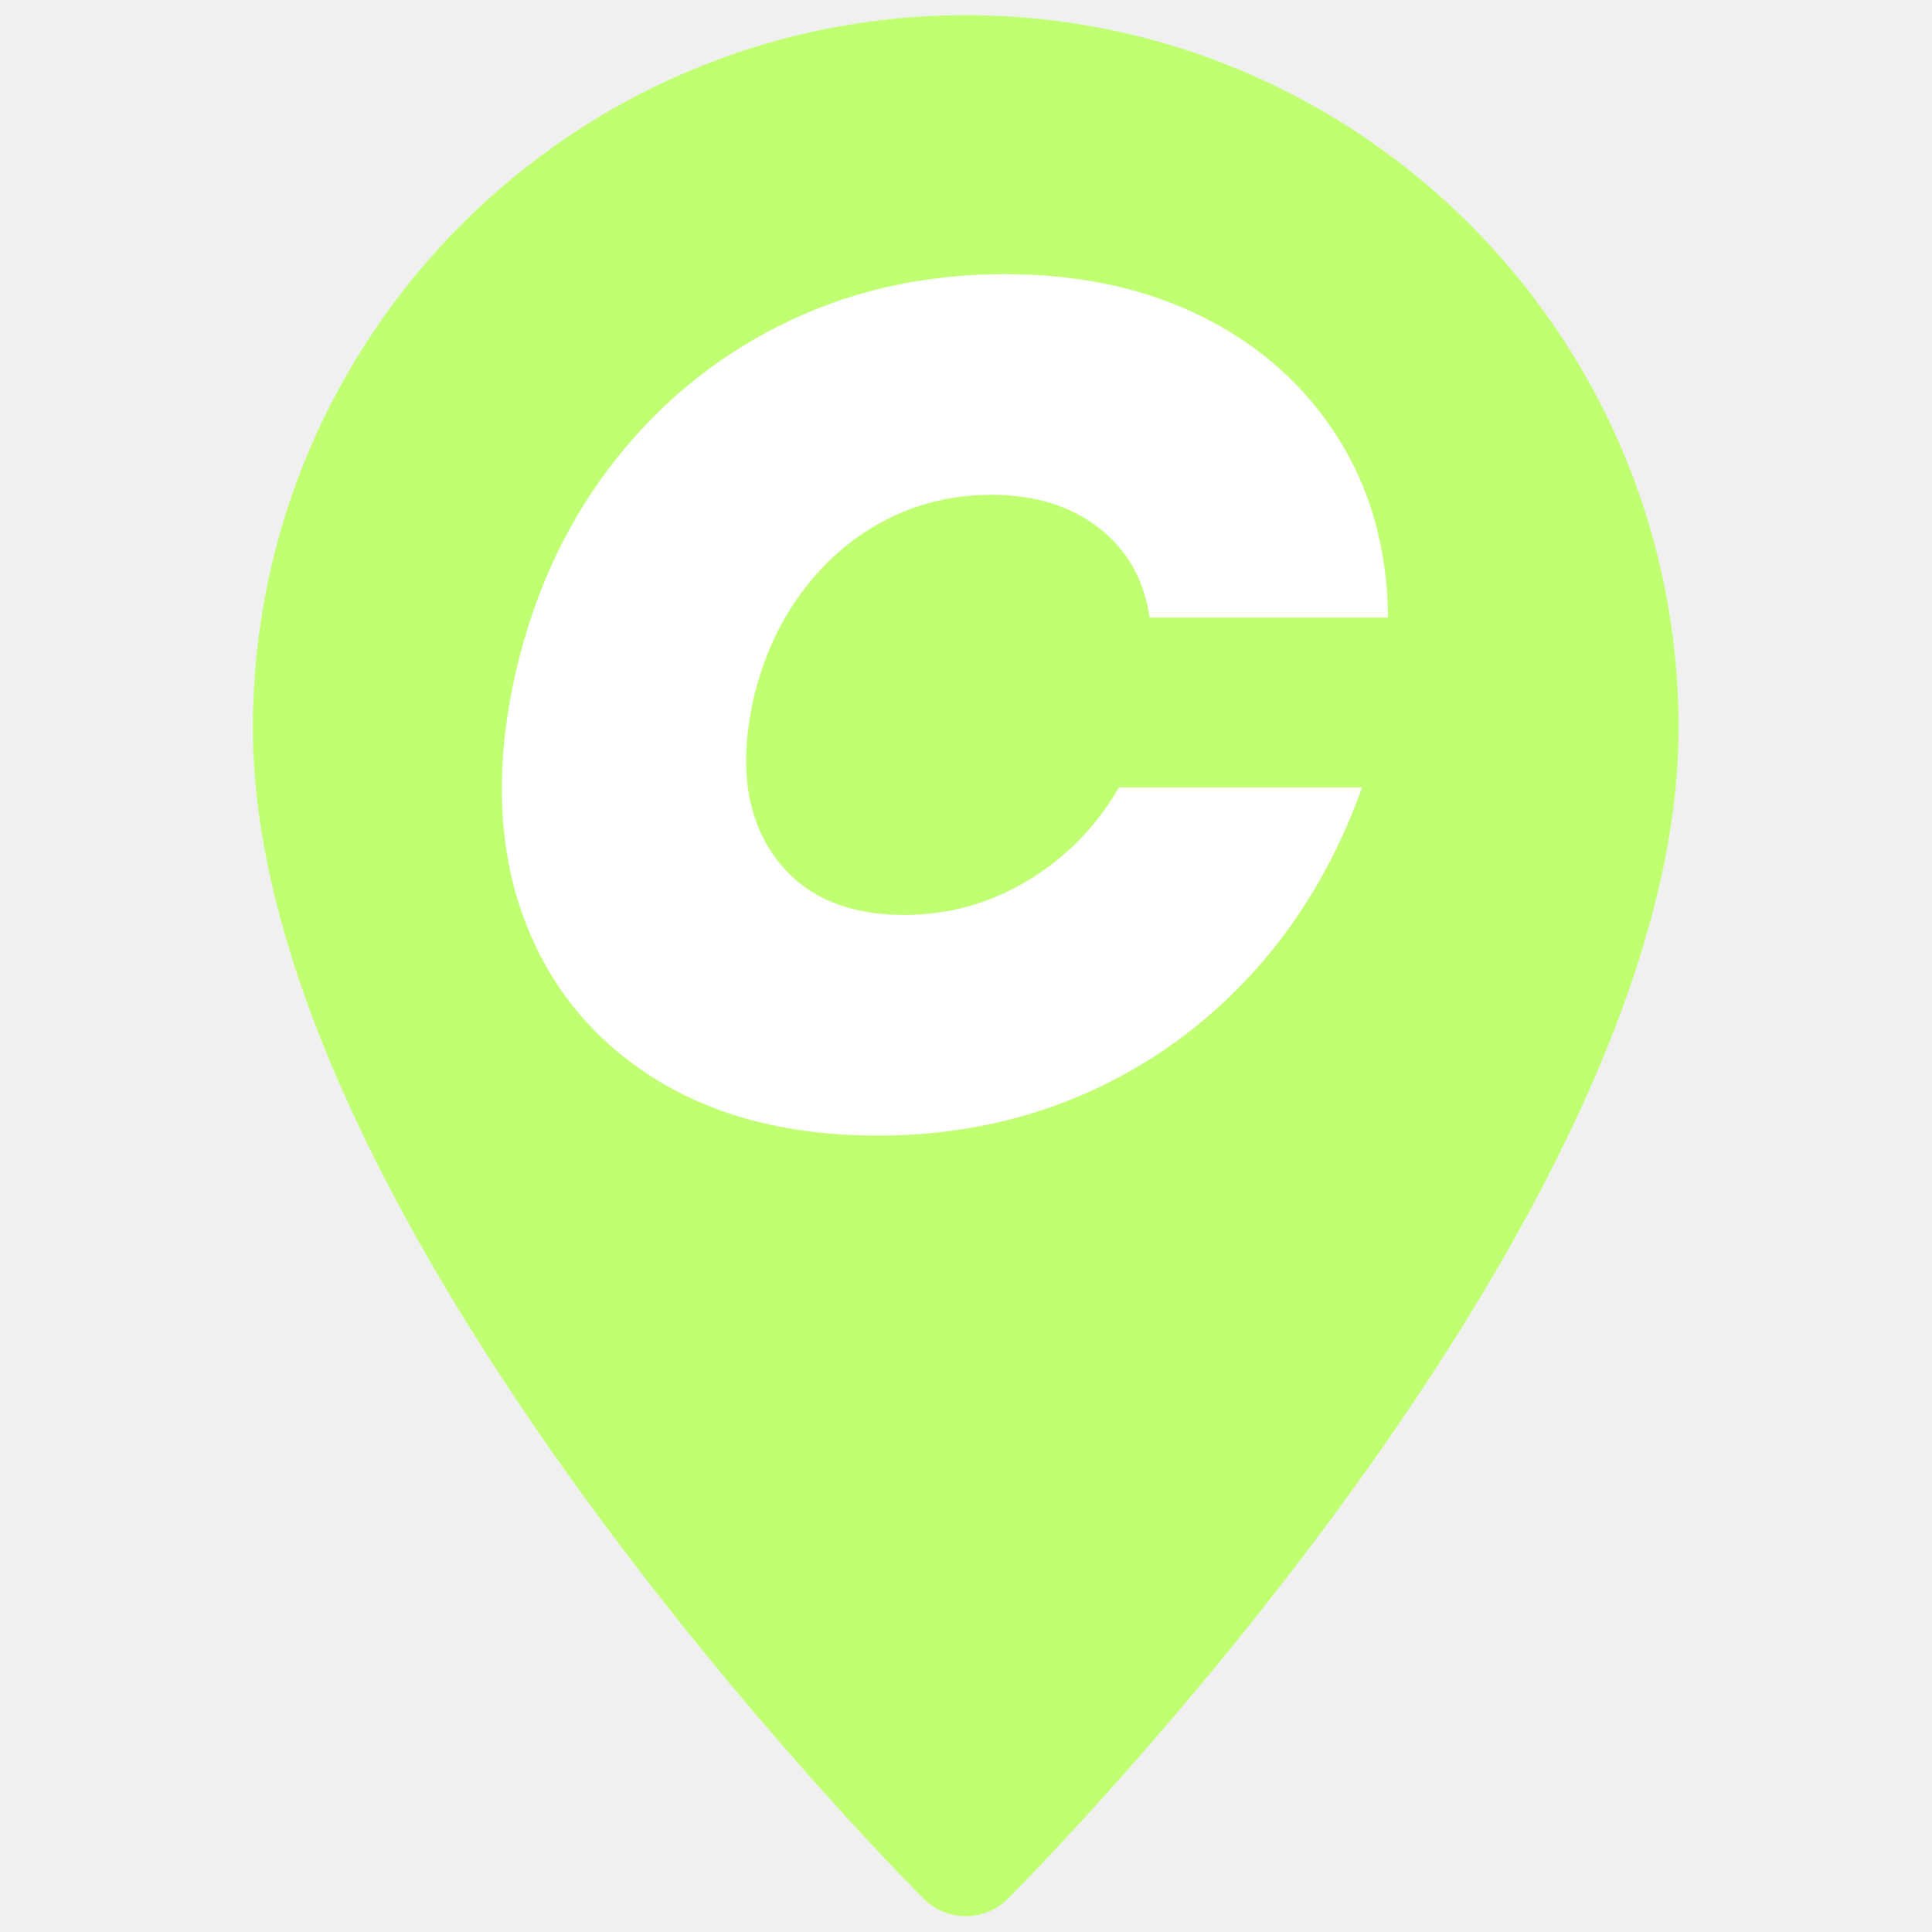
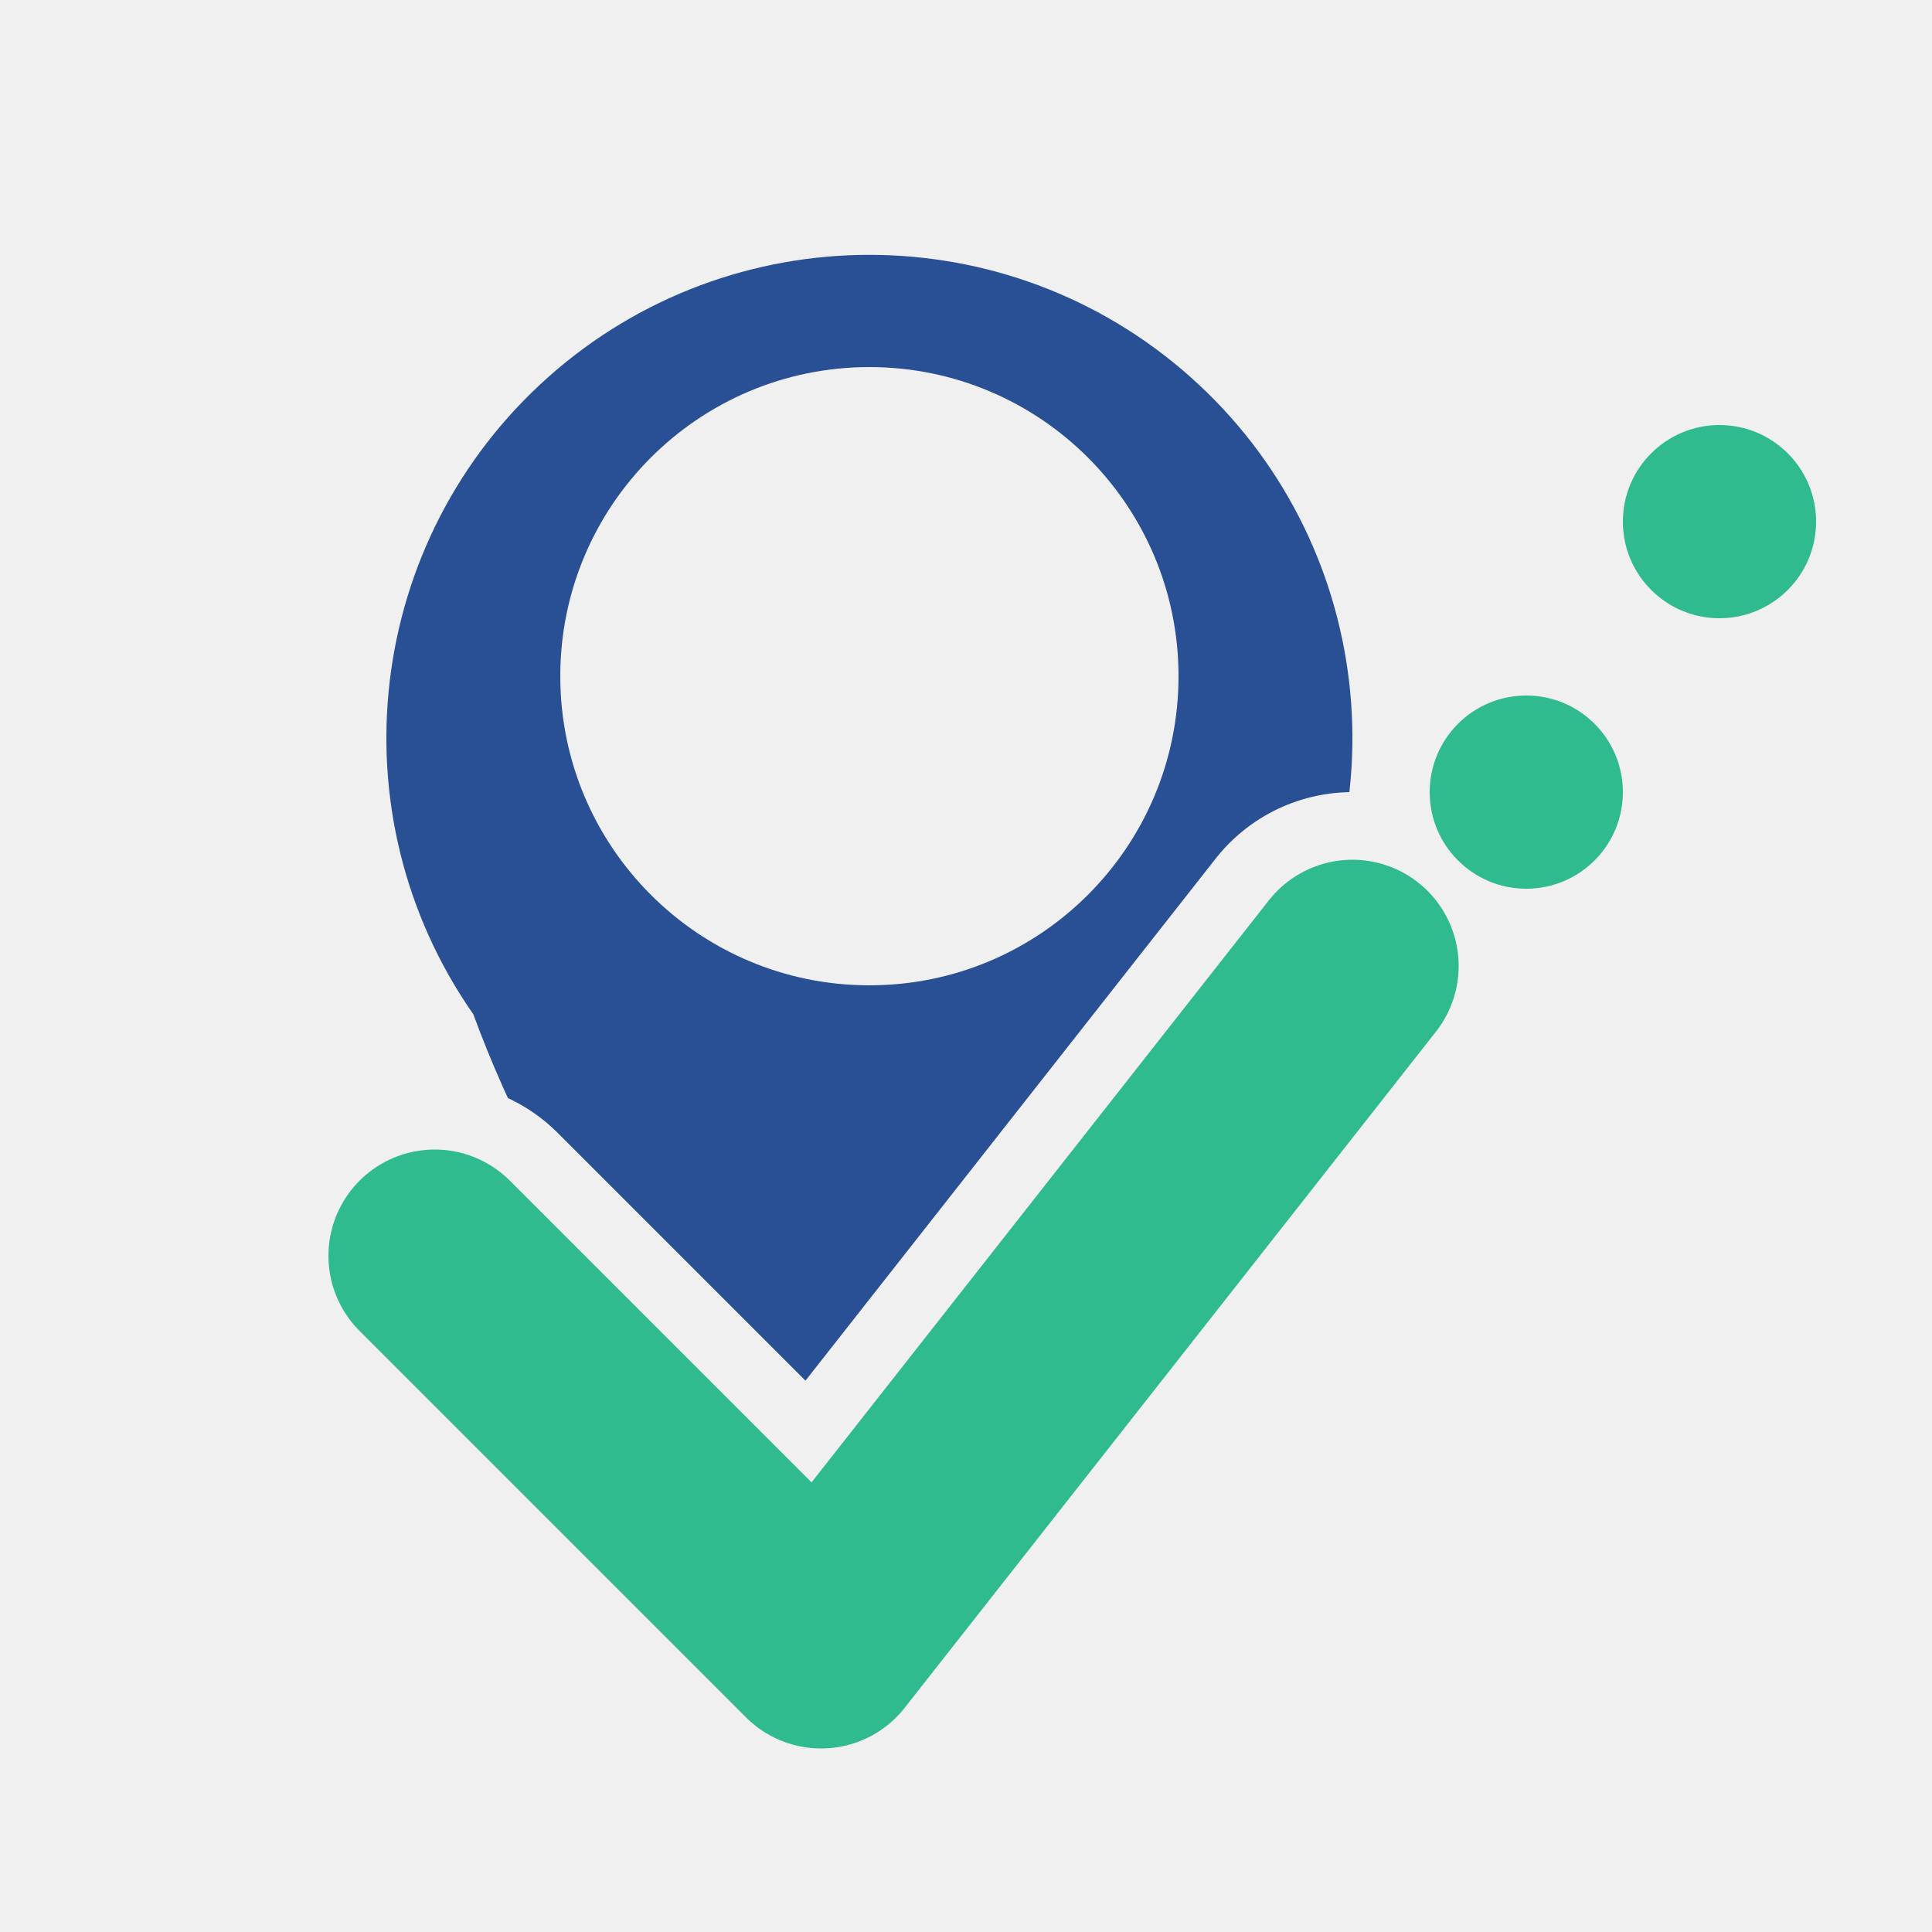
- <svg xmlns="http://www.w3.org/2000/svg" width="500" zoomAndPan="magnify" viewBox="0 0 375 375" height="500" preserveAspectRatio="xMidYMid meet" version="1.2">
+ <svg xmlns="http://www.w3.org/2000/svg" viewBox="0 0 200 200" width="512" height="512">
  <defs>
-     <clipPath id="c5f112c4a2">
-       <path d="M 49.078 2.938 L 325.828 2.938 L 325.828 371.938 L 49.078 371.938 Z M 49.078 2.938 " />
-     </clipPath>
+     <mask id="cutout">
+       <rect width="200" height="200" fill="white" />
+       <path d="M 45,130 L 85,170 L 140,100" stroke="black" stroke-width="36" stroke-linecap="round" stroke-linejoin="round" fill="none" />
+     </mask>
  </defs>
-   <g id="8858be052e">
-     <g clip-rule="nonzero" clip-path="url(#c5f112c4a2)">
-       <path style=" stroke:none;fill-rule:nonzero;fill:#c1ff72;fill-opacity:1;" d="M 187.453 2.938 C 111.141 2.938 49.078 64.996 49.078 141.309 C 49.078 237.223 173.984 363.234 179.289 368.562 C 181.547 370.797 184.5 371.93 187.453 371.93 C 190.402 371.93 193.355 370.797 195.617 368.562 C 200.922 363.234 325.824 237.223 325.824 141.309 C 325.824 64.996 263.766 2.938 187.453 2.938 Z M 187.453 2.938 " />
-     </g>
-     <path style=" stroke:none;fill-rule:nonzero;fill:#c1ff72;fill-opacity:1;" d="M 256.637 141.309 C 256.637 142.441 256.609 143.57 256.555 144.703 C 256.5 145.832 256.414 146.961 256.305 148.09 C 256.195 149.215 256.055 150.34 255.891 151.461 C 255.723 152.578 255.531 153.695 255.309 154.805 C 255.086 155.918 254.84 157.02 254.566 158.117 C 254.289 159.219 253.988 160.309 253.66 161.391 C 253.332 162.477 252.977 163.551 252.594 164.617 C 252.211 165.684 251.805 166.738 251.371 167.785 C 250.938 168.832 250.48 169.867 249.996 170.891 C 249.512 171.914 249.004 172.922 248.469 173.922 C 247.934 174.922 247.379 175.906 246.797 176.875 C 246.211 177.848 245.605 178.805 244.977 179.746 C 244.348 180.688 243.699 181.613 243.023 182.523 C 242.348 183.434 241.652 184.324 240.934 185.199 C 240.215 186.074 239.477 186.934 238.715 187.77 C 237.957 188.609 237.176 189.43 236.375 190.23 C 235.574 191.031 234.754 191.812 233.914 192.57 C 233.074 193.332 232.219 194.07 231.344 194.789 C 230.469 195.508 229.574 196.203 228.668 196.879 C 227.758 197.555 226.832 198.207 225.891 198.836 C 224.949 199.465 223.992 200.07 223.02 200.652 C 222.051 201.234 221.066 201.793 220.066 202.324 C 219.066 202.859 218.055 203.367 217.031 203.852 C 216.008 204.336 214.973 204.793 213.93 205.227 C 212.883 205.66 211.828 206.07 210.762 206.449 C 209.695 206.832 208.621 207.188 207.535 207.516 C 206.453 207.844 205.359 208.145 204.262 208.422 C 203.164 208.695 202.059 208.945 200.949 209.164 C 199.84 209.387 198.723 209.578 197.605 209.746 C 196.484 209.91 195.359 210.051 194.234 210.16 C 193.105 210.273 191.977 210.355 190.848 210.41 C 189.715 210.465 188.586 210.496 187.453 210.496 C 186.32 210.496 185.188 210.465 184.059 210.41 C 182.926 210.355 181.797 210.273 180.672 210.16 C 179.543 210.051 178.422 209.91 177.301 209.746 C 176.18 209.578 175.066 209.387 173.953 209.164 C 172.844 208.945 171.738 208.695 170.641 208.422 C 169.543 208.145 168.453 207.844 167.367 207.516 C 166.285 207.188 165.211 206.832 164.145 206.449 C 163.078 206.07 162.023 205.66 160.977 205.227 C 159.93 204.793 158.895 204.336 157.871 203.852 C 156.848 203.367 155.836 202.859 154.84 202.324 C 153.84 201.793 152.855 201.234 151.883 200.652 C 150.914 200.07 149.957 199.465 149.016 198.836 C 148.074 198.207 147.148 197.555 146.238 196.879 C 145.328 196.203 144.438 195.508 143.562 194.789 C 142.688 194.07 141.828 193.332 140.988 192.57 C 140.152 191.812 139.332 191.031 138.531 190.23 C 137.73 189.43 136.949 188.609 136.188 187.77 C 135.43 186.934 134.688 186.074 133.969 185.199 C 133.254 184.324 132.555 183.434 131.883 182.523 C 131.207 181.613 130.555 180.688 129.926 179.746 C 129.297 178.805 128.691 177.848 128.109 176.875 C 127.527 175.906 126.969 174.922 126.434 173.922 C 125.902 172.922 125.395 171.914 124.91 170.891 C 124.426 169.867 123.965 168.832 123.531 167.785 C 123.098 166.738 122.691 165.684 122.309 164.617 C 121.93 163.551 121.574 162.477 121.246 161.391 C 120.918 160.309 120.613 159.219 120.34 158.117 C 120.062 157.02 119.816 155.918 119.594 154.805 C 119.375 153.695 119.18 152.578 119.016 151.461 C 118.848 150.34 118.711 149.215 118.598 148.09 C 118.488 146.961 118.406 145.832 118.348 144.703 C 118.293 143.57 118.266 142.441 118.266 141.309 C 118.266 140.176 118.293 139.043 118.348 137.914 C 118.406 136.781 118.488 135.652 118.598 134.527 C 118.711 133.398 118.848 132.277 119.016 131.156 C 119.18 130.035 119.375 128.922 119.594 127.812 C 119.816 126.699 120.062 125.598 120.34 124.496 C 120.613 123.398 120.918 122.309 121.246 121.223 C 121.574 120.141 121.93 119.066 122.309 118 C 122.691 116.934 123.098 115.879 123.531 114.832 C 123.965 113.785 124.426 112.75 124.91 111.727 C 125.395 110.703 125.902 109.691 126.434 108.695 C 126.969 107.695 127.527 106.711 128.109 105.738 C 128.691 104.77 129.297 103.812 129.926 102.871 C 130.555 101.93 131.207 101.004 131.883 100.094 C 132.555 99.184 133.254 98.293 133.969 97.418 C 134.688 96.543 135.43 95.684 136.188 94.848 C 136.949 94.008 137.73 93.188 138.531 92.387 C 139.332 91.586 140.152 90.805 140.988 90.043 C 141.828 89.285 142.688 88.547 143.562 87.828 C 144.438 87.109 145.328 86.41 146.238 85.738 C 147.148 85.062 148.074 84.41 149.016 83.781 C 149.957 83.152 150.914 82.547 151.883 81.965 C 152.855 81.383 153.84 80.824 154.84 80.293 C 155.836 79.758 156.848 79.25 157.871 78.766 C 158.895 78.281 159.93 77.82 160.977 77.387 C 162.023 76.957 163.078 76.547 164.145 76.168 C 165.211 75.785 166.285 75.43 167.367 75.102 C 168.453 74.773 169.543 74.473 170.641 74.195 C 171.738 73.922 172.844 73.672 173.953 73.453 C 175.066 73.23 176.18 73.039 177.301 72.871 C 178.422 72.703 179.543 72.566 180.672 72.457 C 181.797 72.344 182.926 72.262 184.059 72.207 C 185.188 72.148 186.32 72.121 187.453 72.121 C 188.586 72.121 189.715 72.148 190.848 72.207 C 191.977 72.262 193.105 72.344 194.234 72.457 C 195.359 72.566 196.484 72.703 197.605 72.871 C 198.723 73.039 199.84 73.23 200.949 73.453 C 202.059 73.672 203.164 73.922 204.262 74.195 C 205.359 74.473 206.453 74.773 207.535 75.102 C 208.621 75.43 209.695 75.785 210.762 76.168 C 211.828 76.547 212.883 76.957 213.93 77.387 C 214.973 77.82 216.008 78.281 217.031 78.766 C 218.055 79.25 219.066 79.758 220.066 80.293 C 221.066 80.824 222.051 81.383 223.02 81.965 C 223.992 82.547 224.949 83.152 225.891 83.781 C 226.832 84.41 227.758 85.062 228.668 85.738 C 229.574 86.41 230.469 87.109 231.344 87.828 C 232.219 88.547 233.074 89.285 233.914 90.043 C 234.754 90.805 235.574 91.586 236.375 92.387 C 237.176 93.188 237.957 94.008 238.715 94.848 C 239.477 95.684 240.215 96.543 240.934 97.418 C 241.652 98.293 242.348 99.184 243.023 100.094 C 243.699 101.004 244.348 101.93 244.977 102.871 C 245.605 103.812 246.211 104.77 246.797 105.738 C 247.379 106.711 247.934 107.695 248.469 108.695 C 249.004 109.691 249.512 110.703 249.996 111.727 C 250.48 112.75 250.938 113.785 251.371 114.832 C 251.805 115.879 252.211 116.934 252.594 118 C 252.977 119.066 253.332 120.141 253.66 121.223 C 253.988 122.309 254.289 123.398 254.566 124.496 C 254.84 125.598 255.086 126.699 255.309 127.812 C 255.531 128.922 255.723 130.035 255.891 131.156 C 256.055 132.277 256.195 133.398 256.305 134.527 C 256.414 135.652 256.5 136.781 256.555 137.914 C 256.609 139.043 256.637 140.176 256.637 141.309 Z M 256.637 141.309 " />
-     <g style="fill:#ffffff;fill-opacity:1;">
-       <g transform="translate(87.09698, 216.9821)">
-         <path style="stroke:none" d="M 83.375 3.438 C 66.113 3.438 51.566 -0.301 39.734 -7.781 C 27.898 -15.27 19.539 -25.539 14.656 -38.594 C 9.77 -51.645 9.008 -66.648 12.375 -83.609 C 15.727 -99.785 21.91 -113.867 30.922 -125.859 C 39.93 -137.848 51.039 -147.16 64.25 -153.797 C 77.457 -160.441 92 -163.766 107.875 -163.766 C 122.539 -163.766 135.406 -160.977 146.469 -155.406 C 157.539 -149.832 166.242 -142.047 172.578 -132.047 C 178.922 -122.047 182.172 -110.398 182.328 -97.109 L 136.047 -97.109 C 134.984 -104.441 131.703 -110.242 126.203 -114.516 C 120.703 -118.797 113.754 -120.938 105.359 -120.938 C 97.723 -120.938 90.695 -119.219 84.281 -115.781 C 77.875 -112.344 72.457 -107.531 68.031 -101.344 C 63.602 -95.164 60.547 -88.031 58.859 -79.938 C 56.422 -67.875 57.91 -58.098 63.328 -50.609 C 68.754 -43.129 77.113 -39.391 88.406 -39.391 C 96.957 -39.391 104.938 -41.602 112.344 -46.031 C 119.75 -50.469 125.664 -56.504 130.094 -64.141 L 177.281 -64.141 C 172.238 -50.086 165.098 -38.02 155.859 -27.938 C 146.629 -17.863 135.828 -10.113 123.453 -4.688 C 111.086 0.727 97.727 3.438 83.375 3.438 Z M 83.375 3.438 " />
-       </g>
-     </g>
-   </g>
+   <path d="M 90,165 Q 120,135 131,105 A 50 50 0 1 0 49 105 Q 60,135 90,165 Z M 90,38 A 32,32 0 1,1 90,102 A 32,32 0 1,1 90,38 Z" fill="#295094" fill-rule="evenodd" mask="url(#cutout)" />
+   <path d="M 45,130 L 85,170 L 140,100" stroke="#2fba90" stroke-width="22" stroke-linecap="round" stroke-linejoin="round" fill="none" />
+   <circle cx="158" cy="82" r="10" fill="#2fba90" />
+   <circle cx="178" cy="54" r="10" fill="#2fba90" />
</svg>
